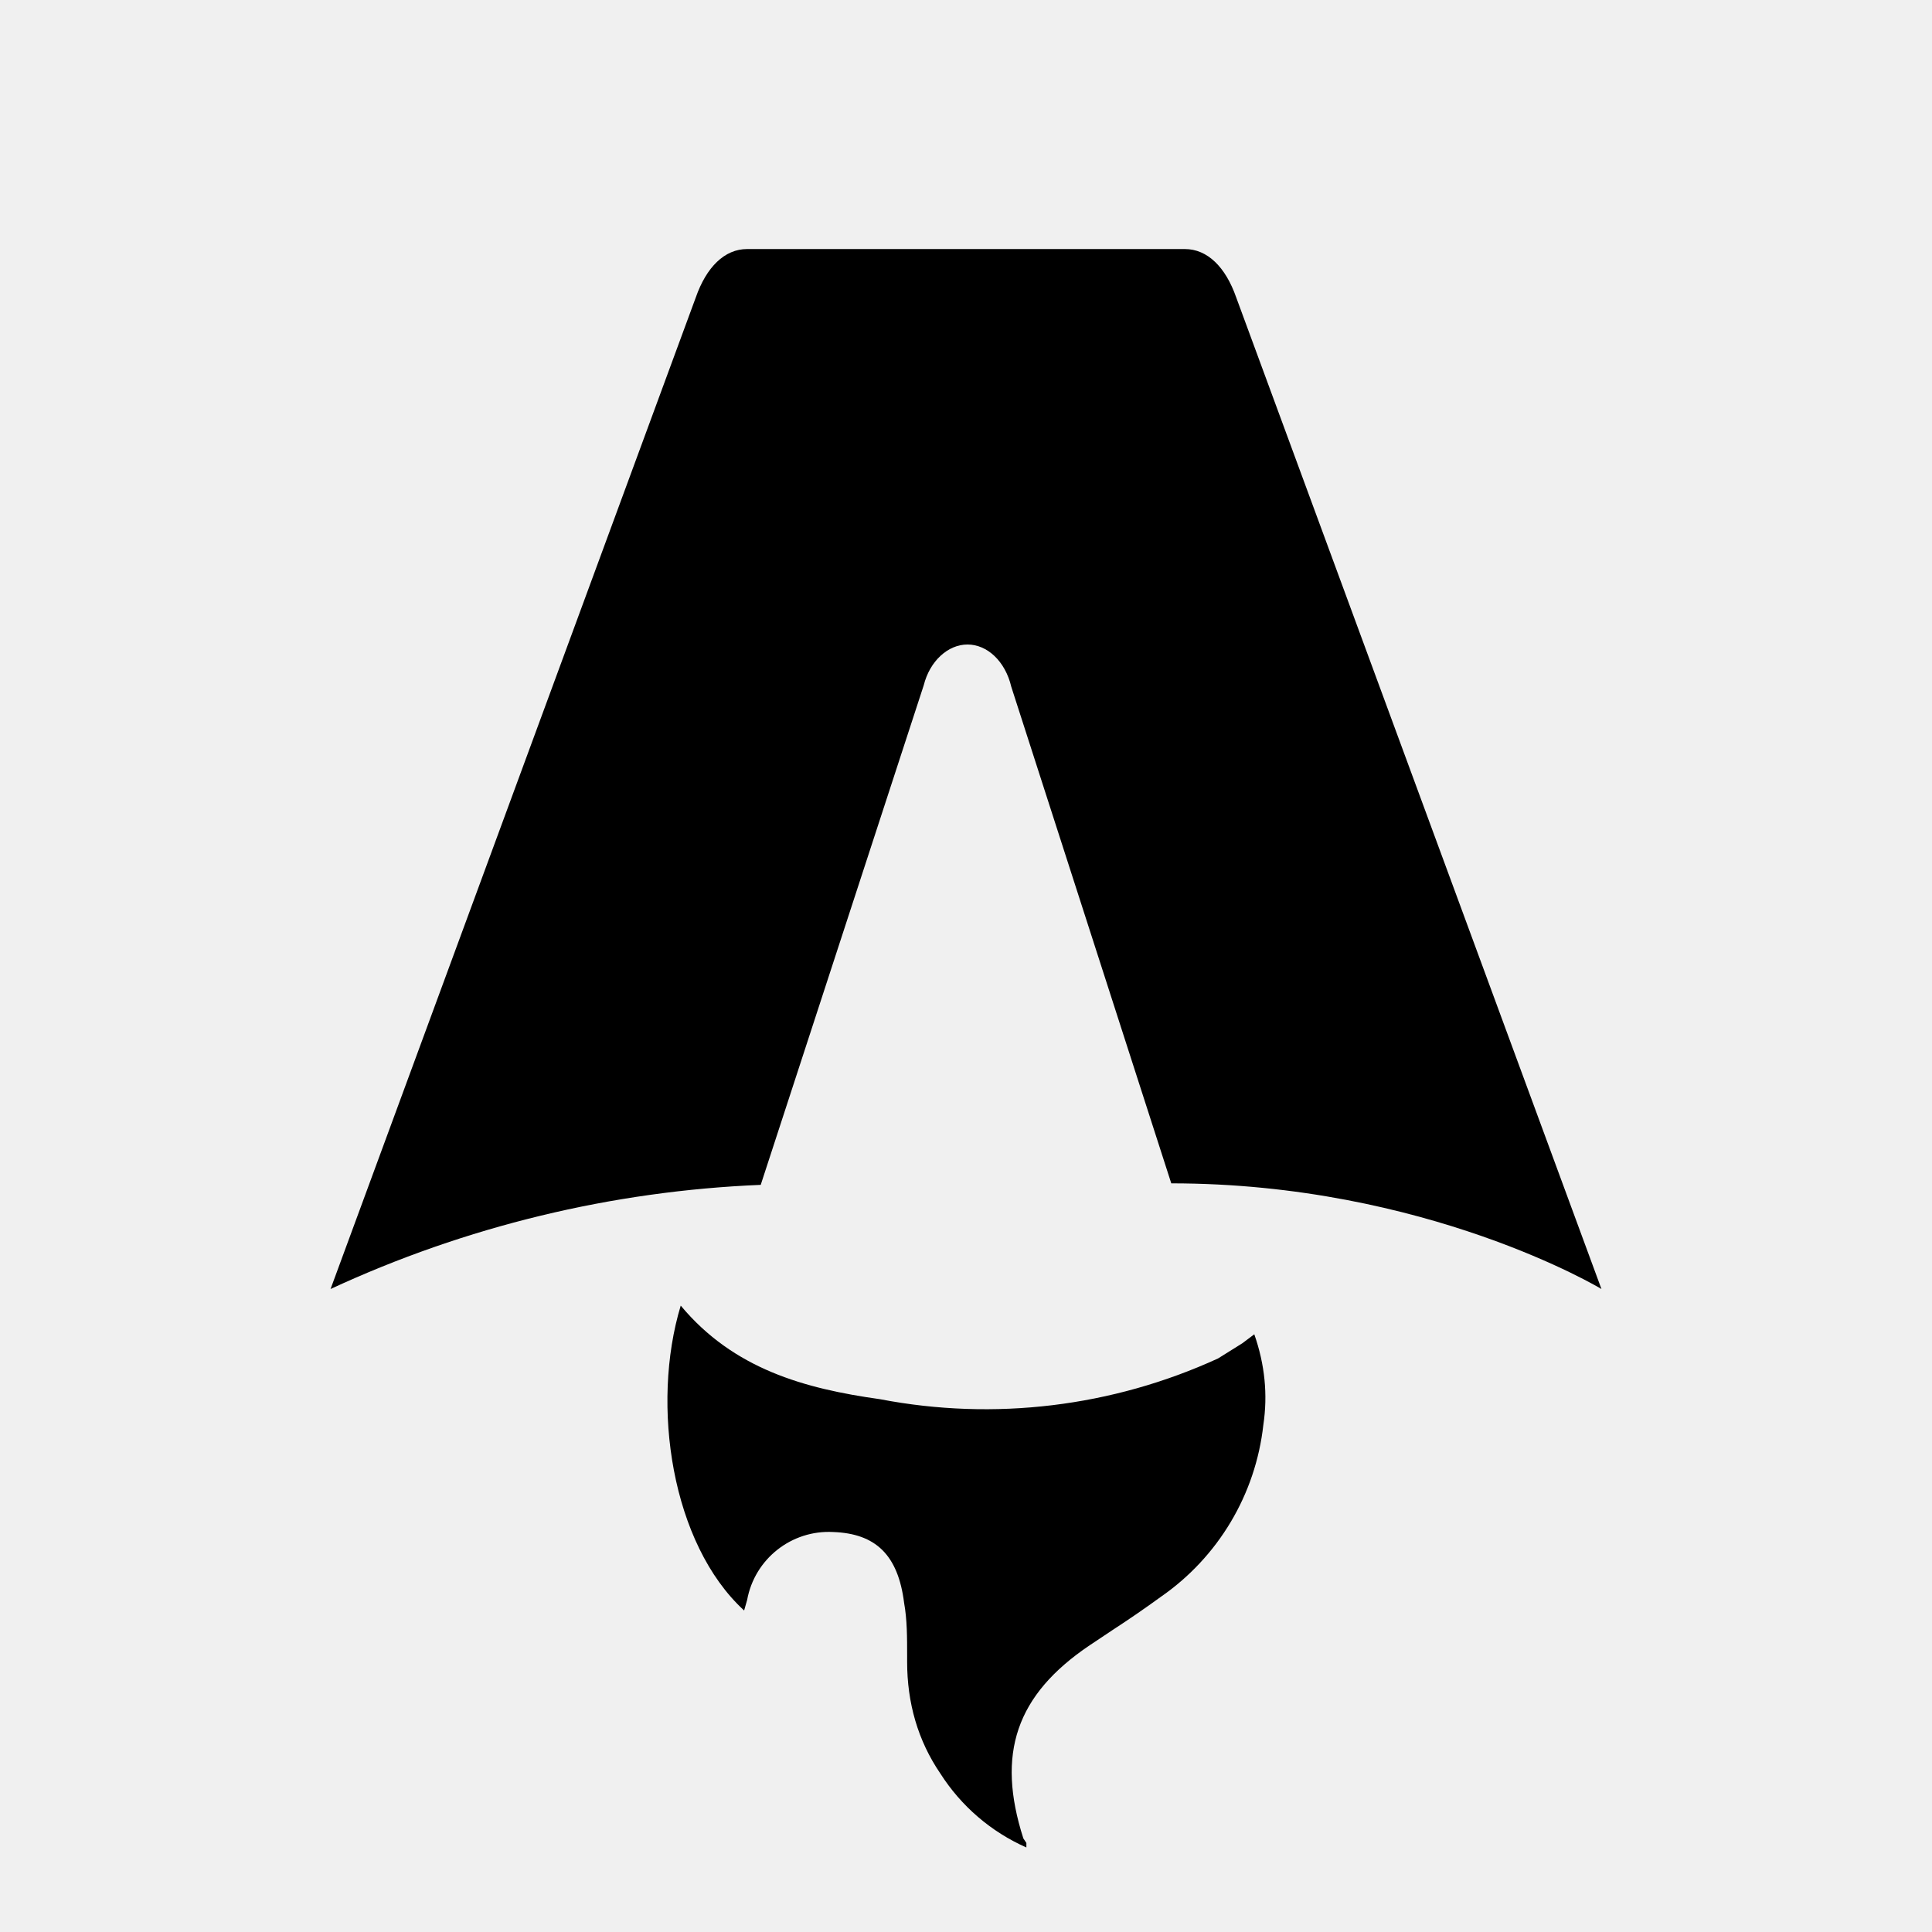
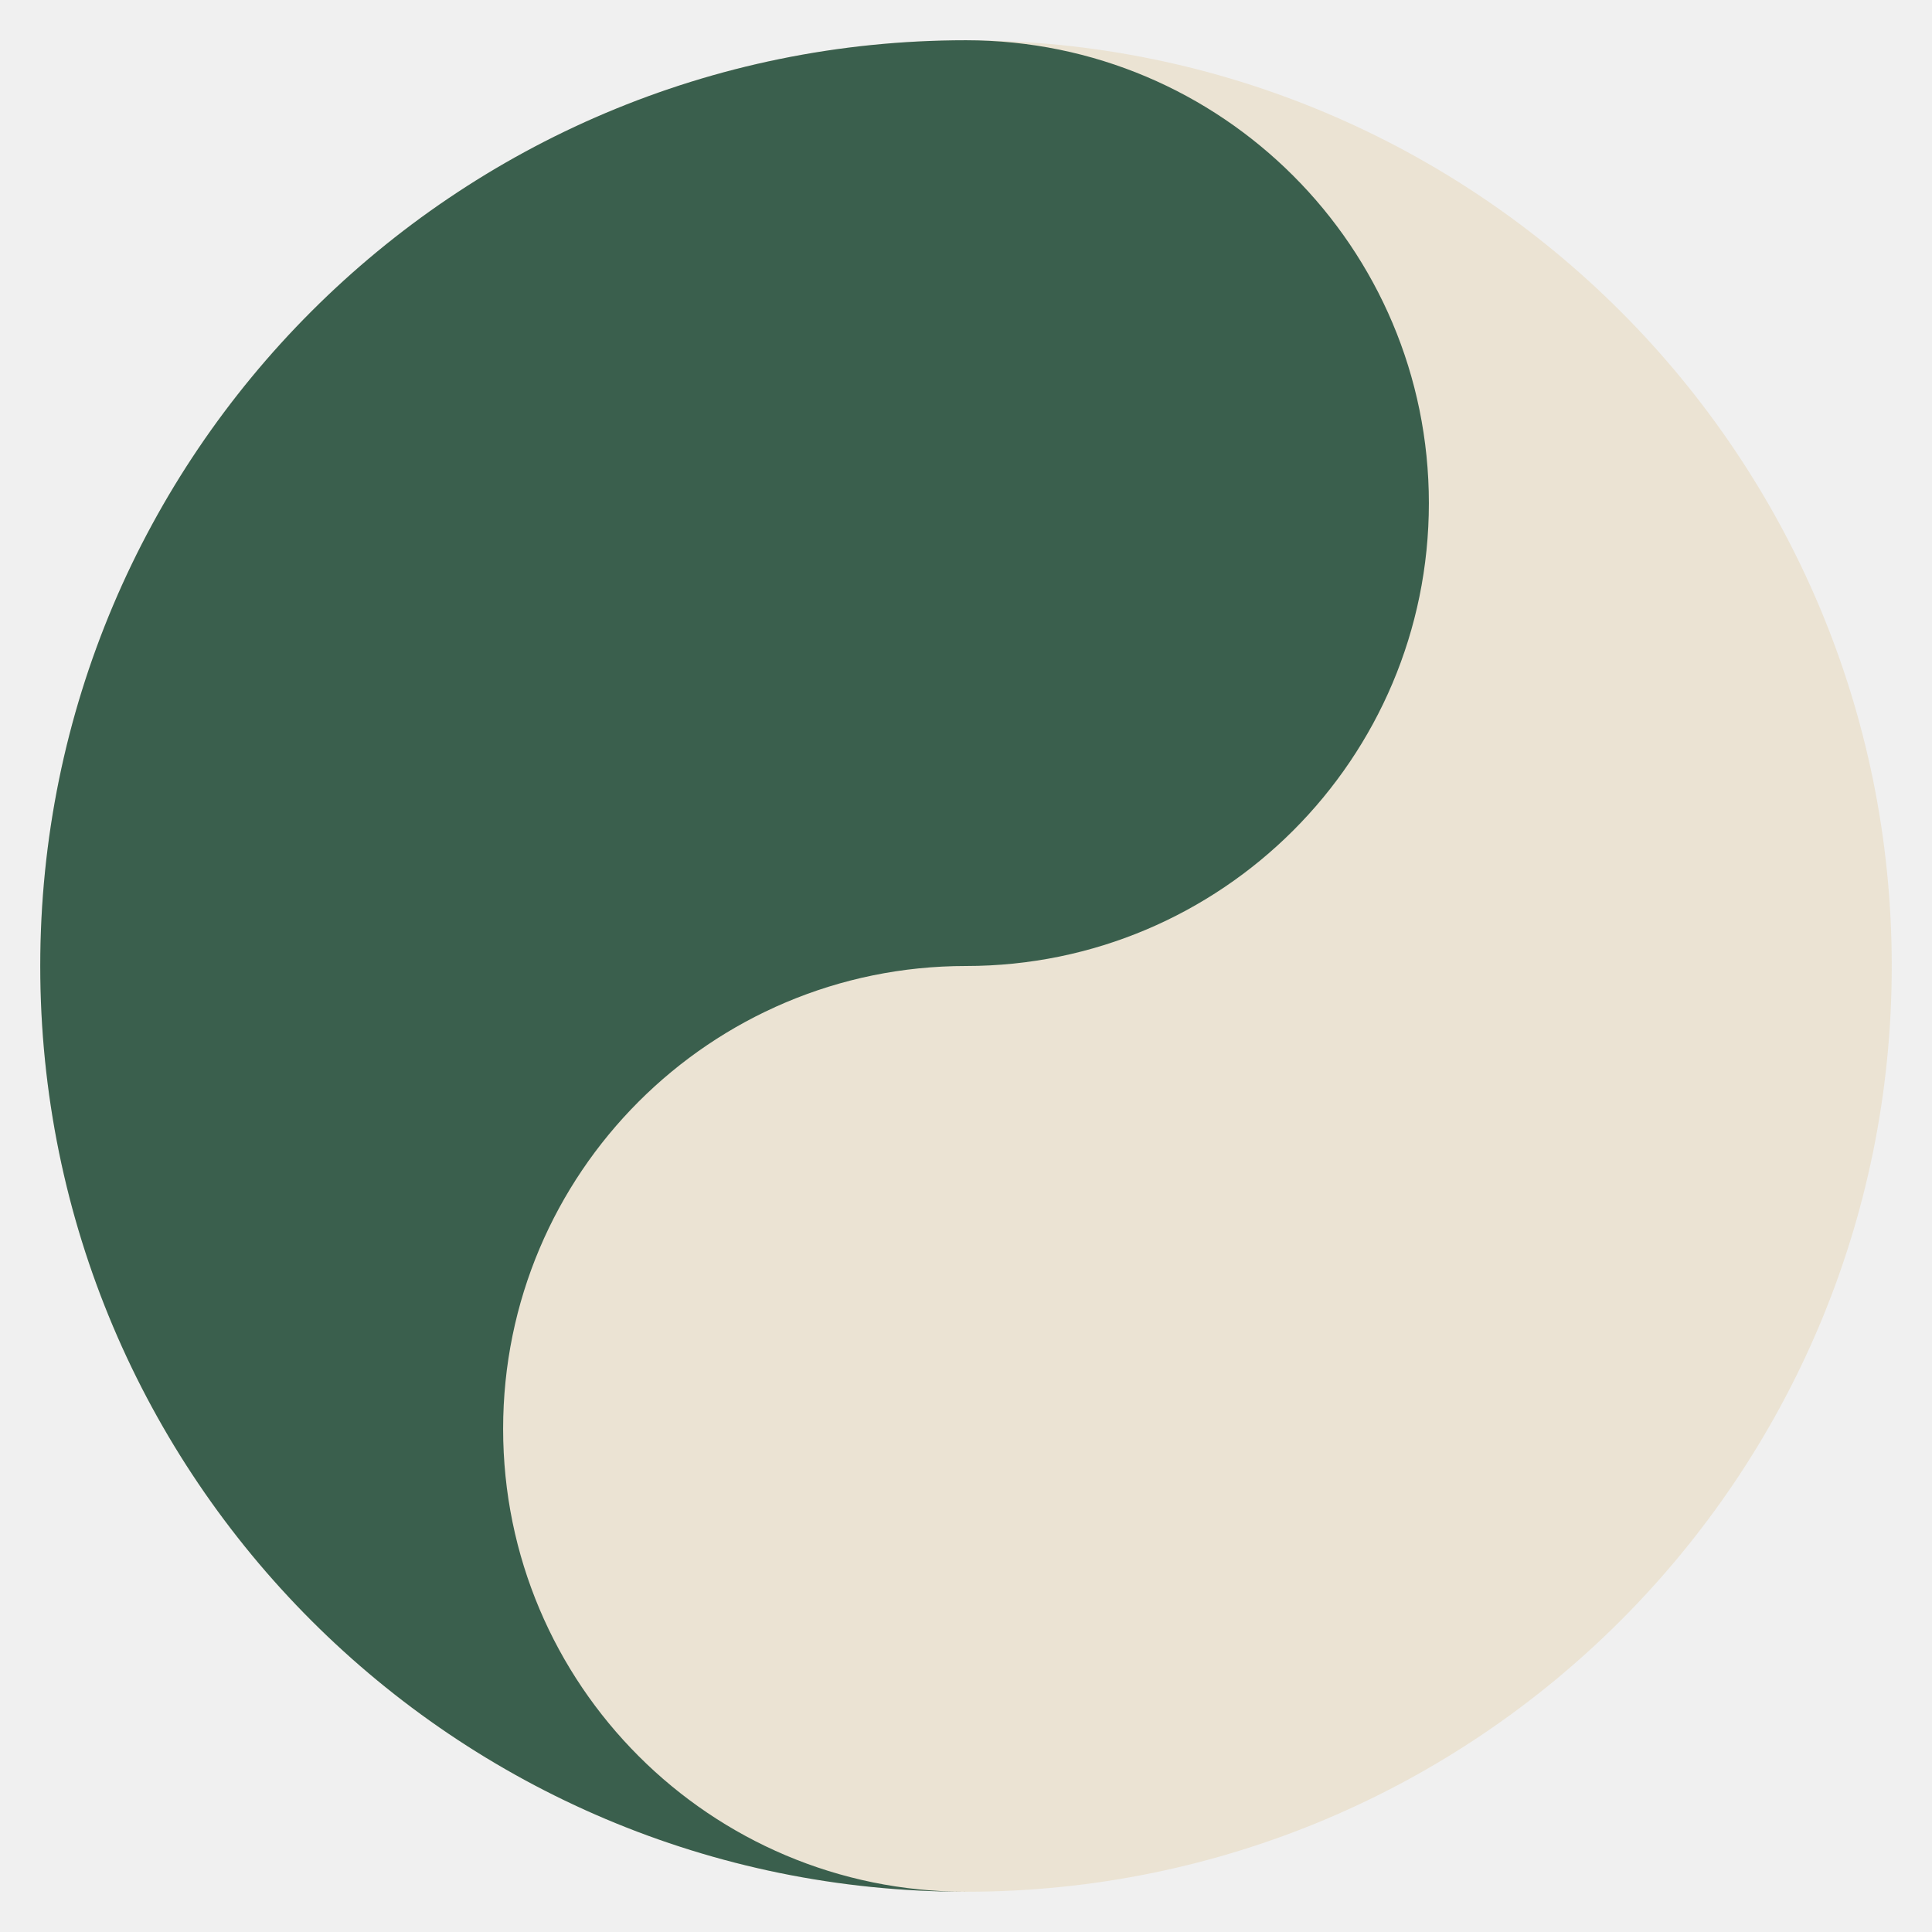
- <svg xmlns="http://www.w3.org/2000/svg" fill="none" viewBox="0 0 128 128">
-   <path d="M50.4 78.5a75.1 75.1 0 0 0-28.5 6.9l24.2-65.7c.7-2 1.9-3.2 3.4-3.2h29c1.5 0 2.7 1.2 3.4 3.2l24.2 65.7s-11.6-7-28.5-7L67 45.5c-.4-1.7-1.6-2.8-2.9-2.8-1.3 0-2.5 1.1-2.9 2.7L50.4 78.5Zm-1.1 28.2Zm-4.2-20.2c-2 6.6-.6 15.8 4.2 20.2a17.5 17.5 0 0 1 .2-.7 5.5 5.5 0 0 1 5.7-4.5c2.8.1 4.3 1.5 4.7 4.7.2 1.1.2 2.3.2 3.5v.4c0 2.7.7 5.2 2.2 7.4a13 13 0 0 0 5.7 4.9v-.3l-.2-.3c-1.8-5.6-.5-9.5 4.4-12.8l1.5-1a73 73 0 0 0 3.2-2.2 16 16 0 0 0 6.8-11.4c.3-2 .1-4-.6-6l-.8.6-1.6 1a37 37 0 0 1-22.4 2.7c-5-.7-9.7-2-13.2-6.2Z" />
-   <style>
-         path { fill: #000; }
-         @media (prefers-color-scheme: dark) {
-             path { fill: #FFF; }
-         }
-     </style>
+ <svg xmlns="http://www.w3.org/2000/svg" viewBox="0 0 48 48" width="48" height="48">
+   <circle cx="24" cy="24" r="23" fill="#EBE3D3" />
+   <path d="M 24,1 A 23,23 0 0,0 24,47 A 11.5,11.5 0 0,1 24,24 A 11.5,11.5 0 0,0 24,1 Z" fill="#3A5F4D" />
</svg>
